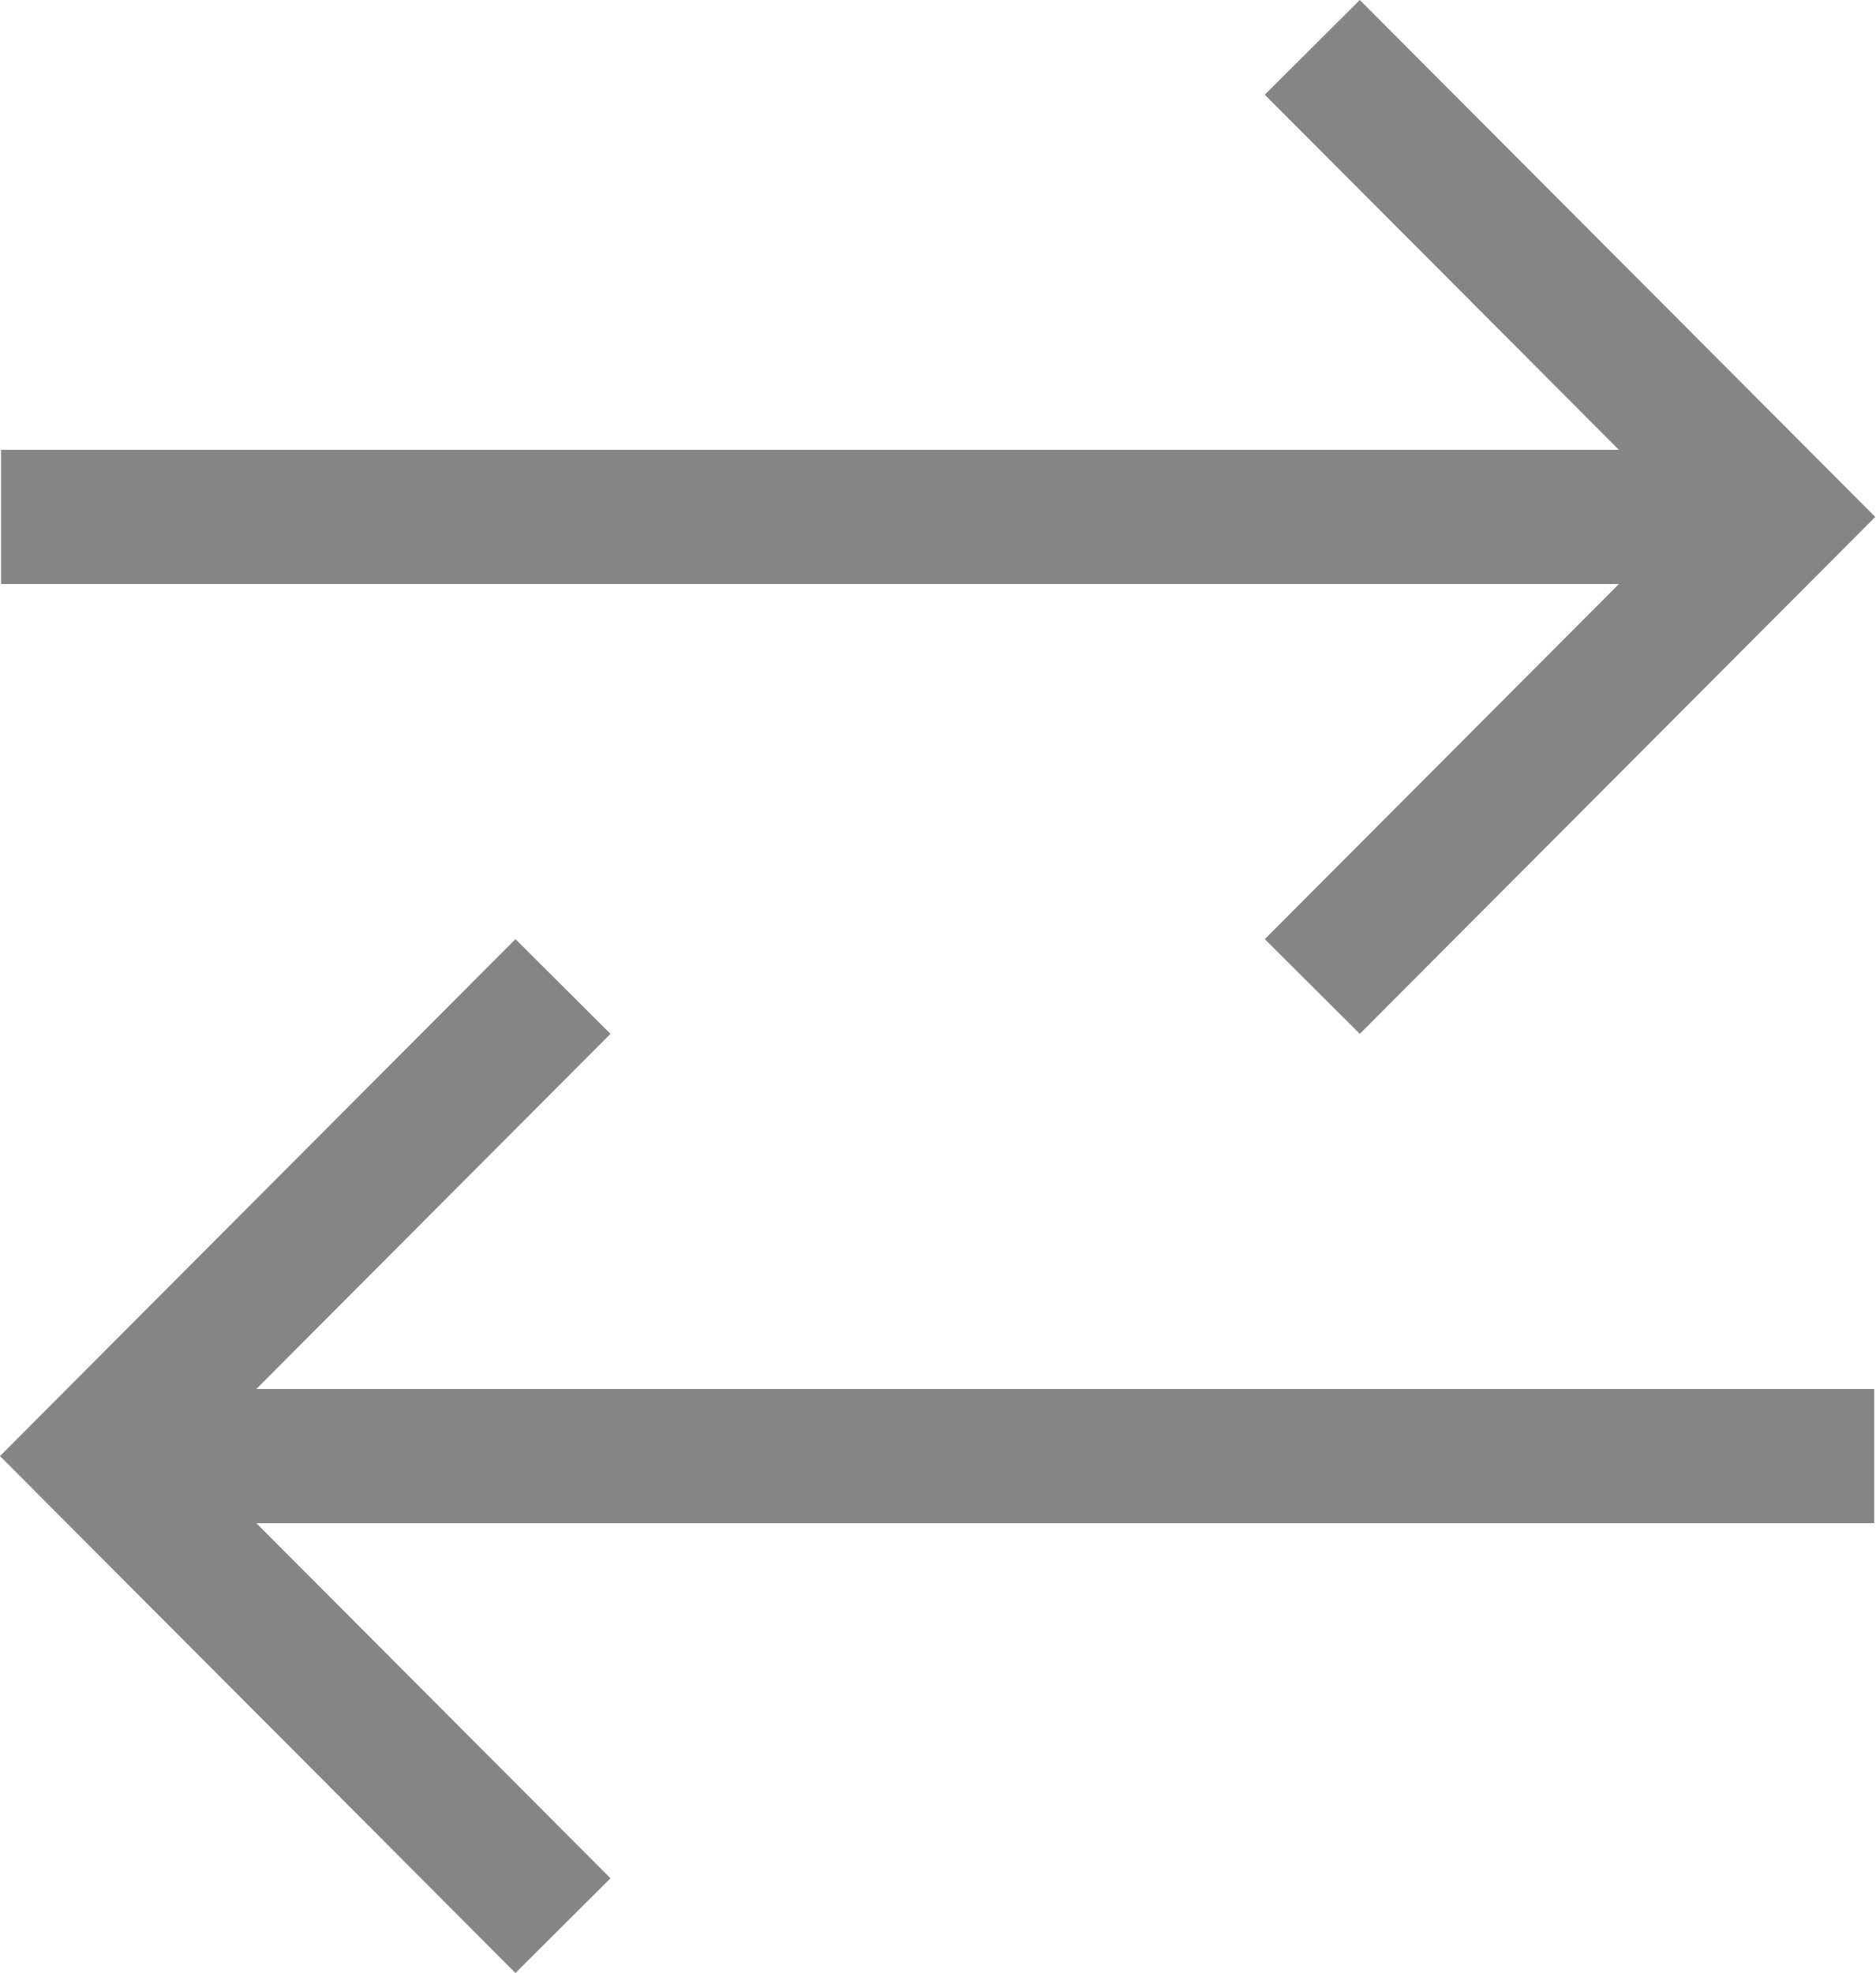
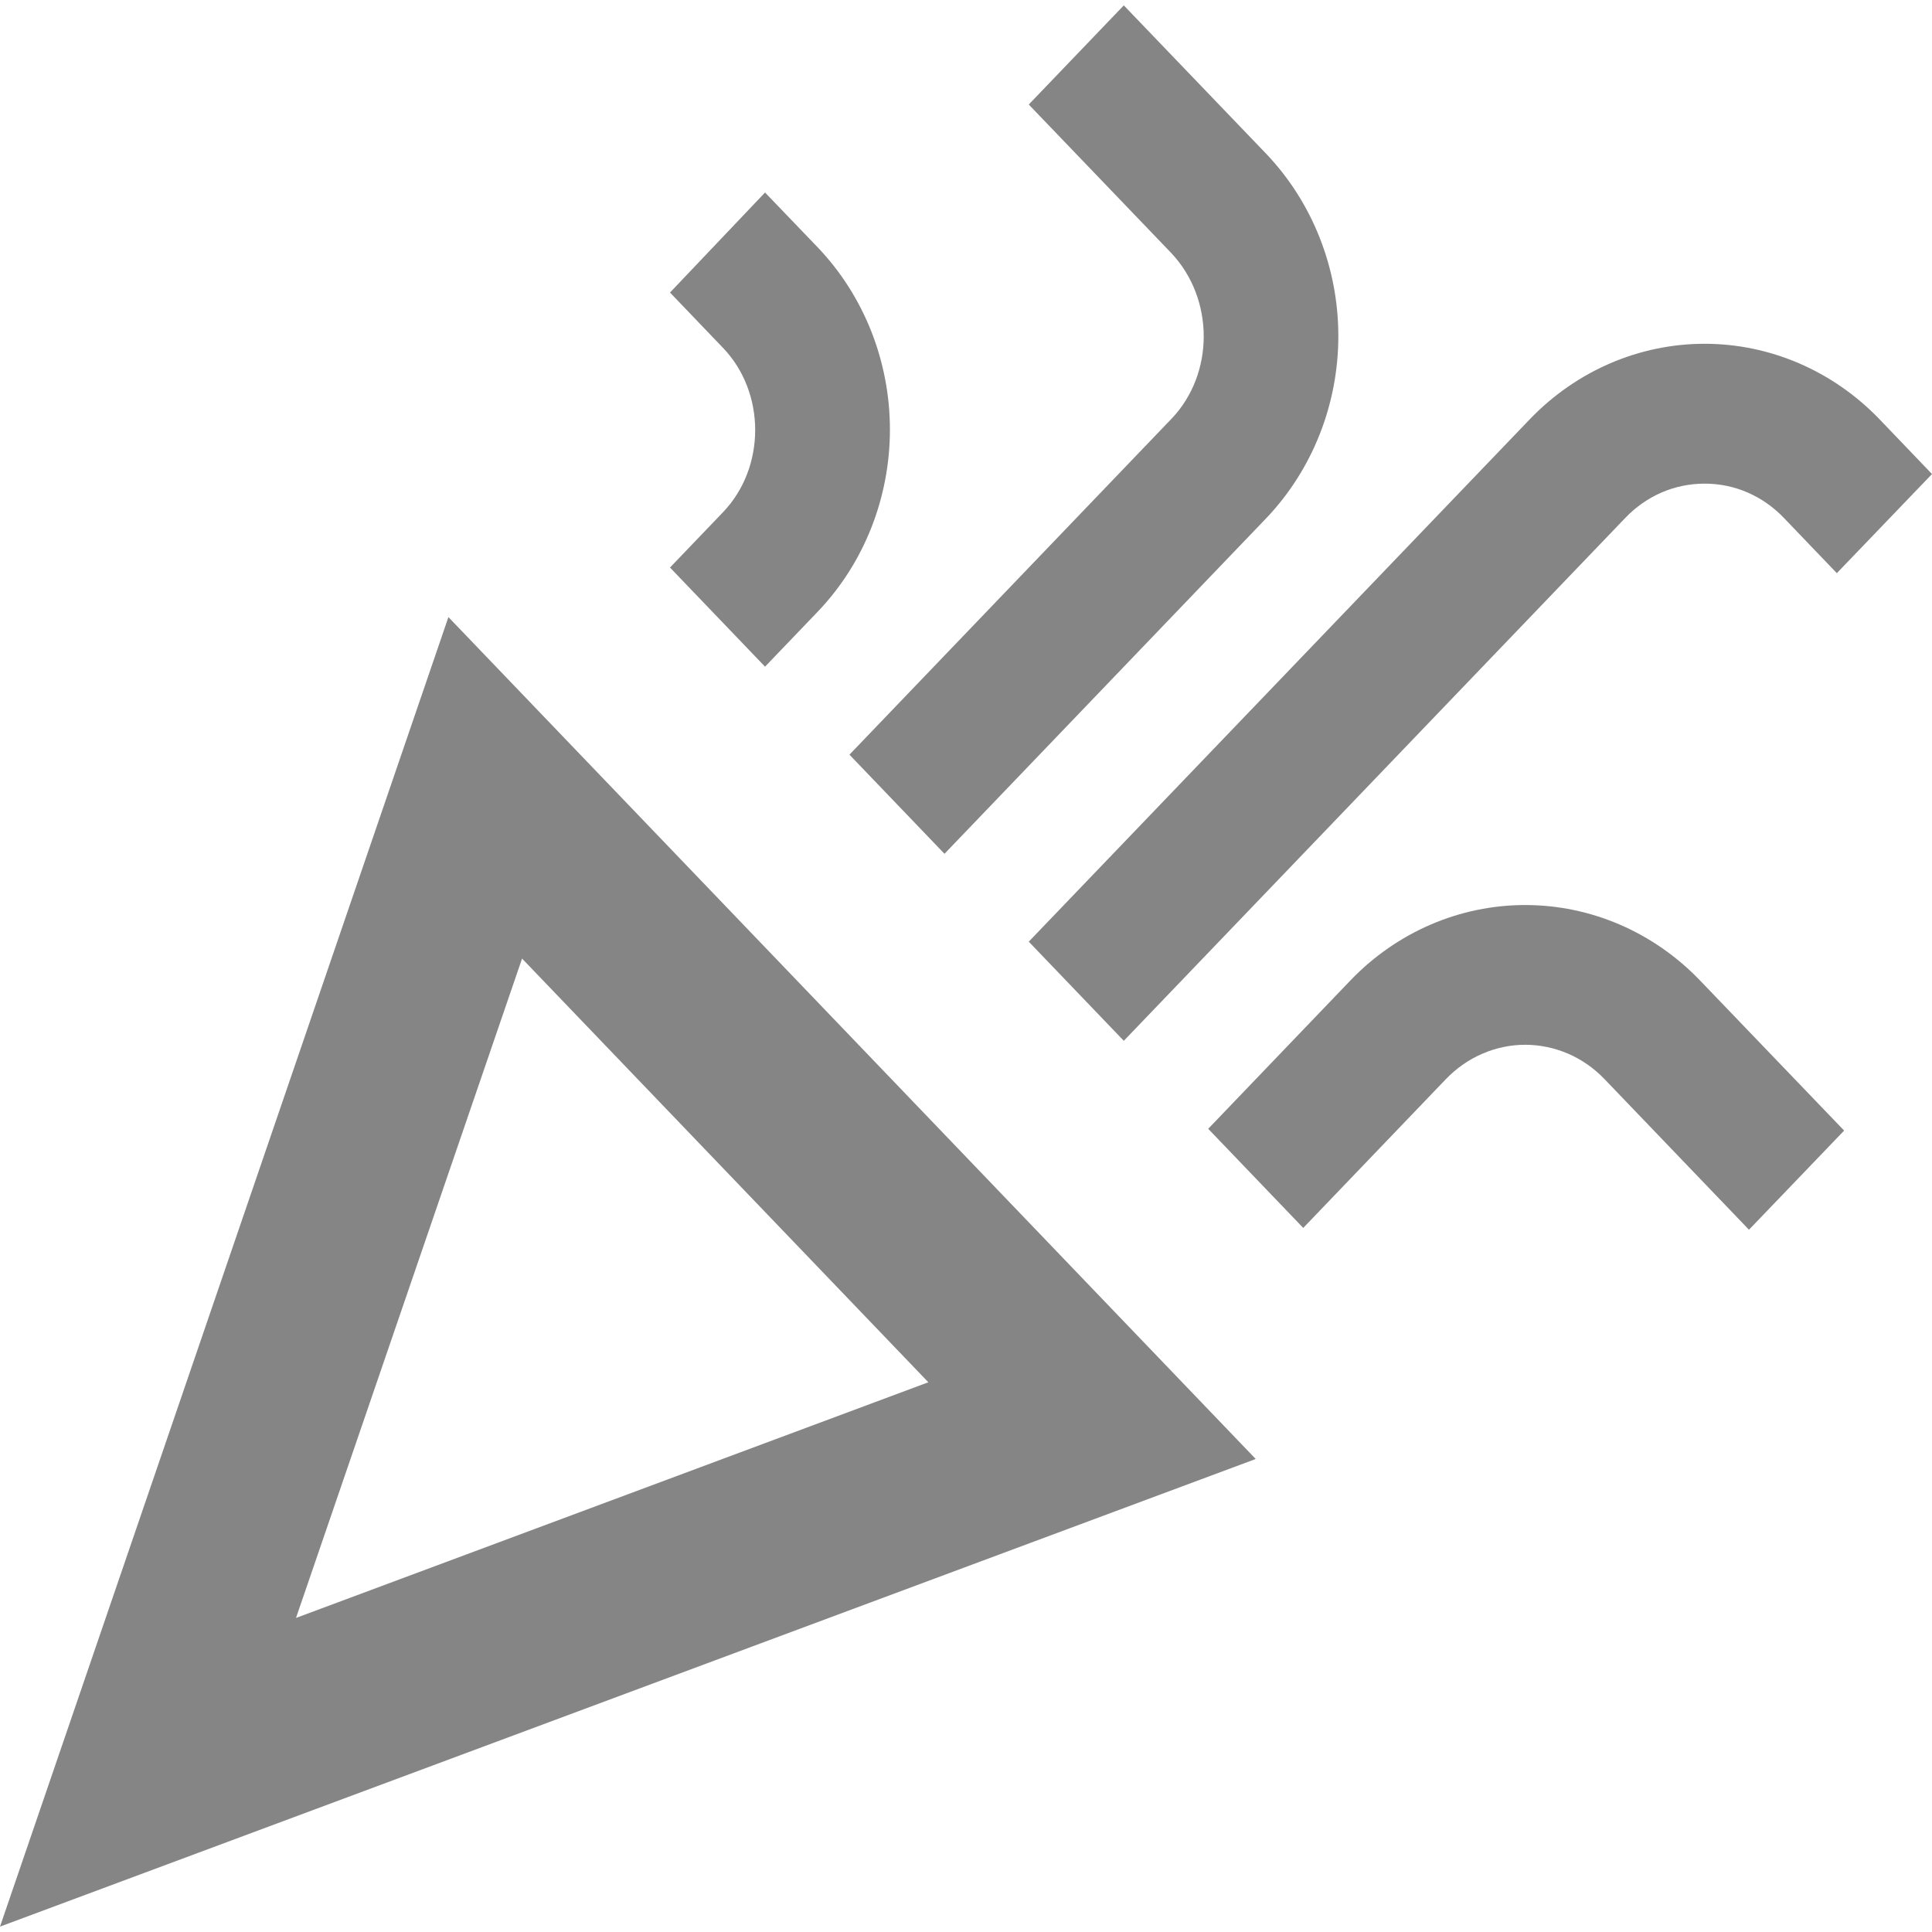
- <svg xmlns="http://www.w3.org/2000/svg" preserveAspectRatio="none" overflow="visible" style="display: block;" width="13.977" height="14.706" viewBox="0 0 13.977 14.706" fill="none">
-   <path id="Vector" d="M0.008 3.853H12.573M9.781 0.353L13.271 3.853L9.781 7.353M13.969 10.853H1.404M4.196 7.353L0.706 10.853L4.196 14.353" stroke="#858585" />
+ <svg xmlns="http://www.w3.org/2000/svg" width="15" height="15" viewBox="0 0 15.084 15" fill="none">
+   <path d="M0 15L9.804 11.349L3.501 4.776L0 15ZM7.248 10.75L2.311 12.59L4.076 7.442L7.248 10.75ZM8.774 8.084L12.689 4.002C12.77 3.917 12.867 3.849 12.973 3.803C13.079 3.757 13.194 3.734 13.309 3.734C13.424 3.734 13.538 3.757 13.644 3.803C13.75 3.849 13.847 3.917 13.928 4.002L14.341 4.433L15.084 3.659L14.671 3.228C14.309 2.853 13.819 2.642 13.309 2.642C12.798 2.642 12.309 2.853 11.947 3.228L8.032 7.31L8.774 8.084ZM5.231 4.389L5.973 5.163L6.386 4.732C6.746 4.355 6.948 3.844 6.948 3.312C6.948 2.78 6.746 2.269 6.386 1.891L5.973 1.461L5.231 2.242L5.644 2.673C5.98 3.023 5.98 3.608 5.644 3.958L5.231 4.389ZM10.546 7.61L9.433 8.771L10.175 9.545L11.288 8.384C11.37 8.299 11.466 8.231 11.573 8.185C11.679 8.139 11.793 8.115 11.908 8.115C12.023 8.115 12.137 8.139 12.244 8.185C12.35 8.231 12.447 8.299 12.528 8.384L13.655 9.559L14.398 8.785L13.27 7.61C12.908 7.234 12.418 7.024 11.908 7.024C11.398 7.024 10.908 7.234 10.546 7.61ZM9.146 3.228L6.632 5.85L7.374 6.624L9.888 4.002C10.247 3.624 10.449 3.114 10.449 2.582C10.449 2.049 10.247 1.539 9.888 1.161L8.774 0L8.032 0.774L9.146 1.935C9.482 2.293 9.482 2.877 9.146 3.228Z" fill="#858585" />
</svg>
